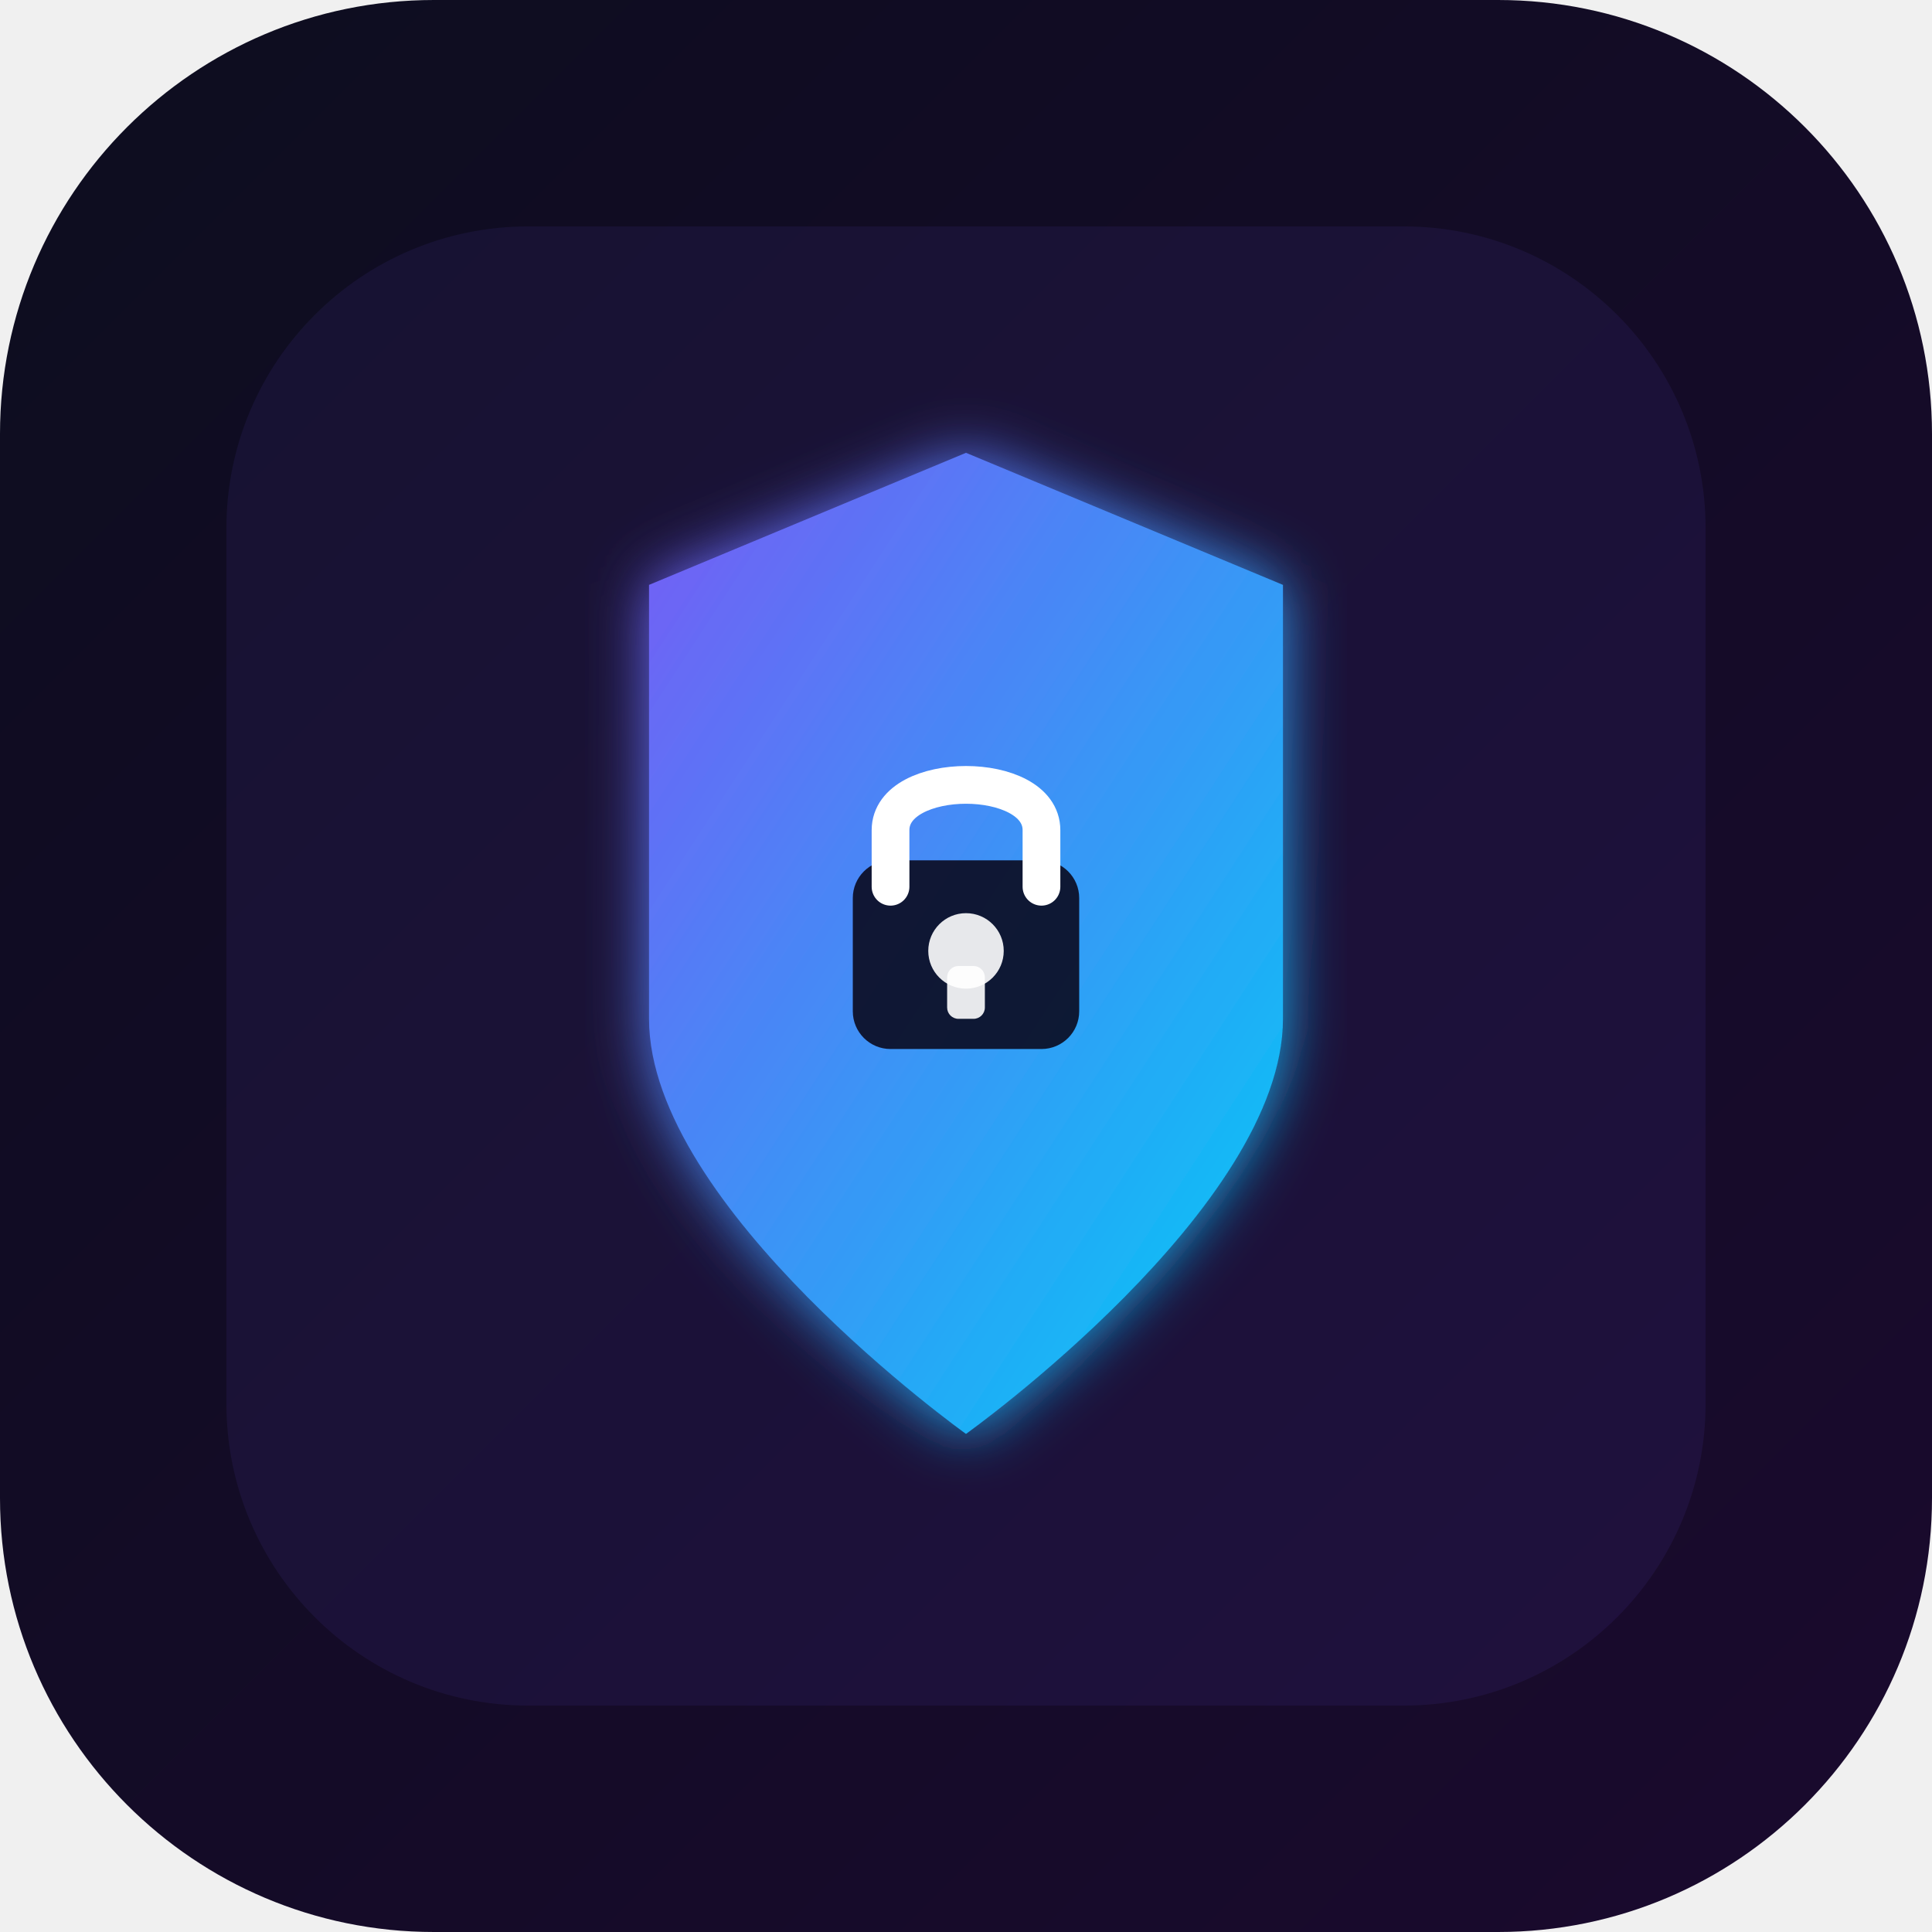
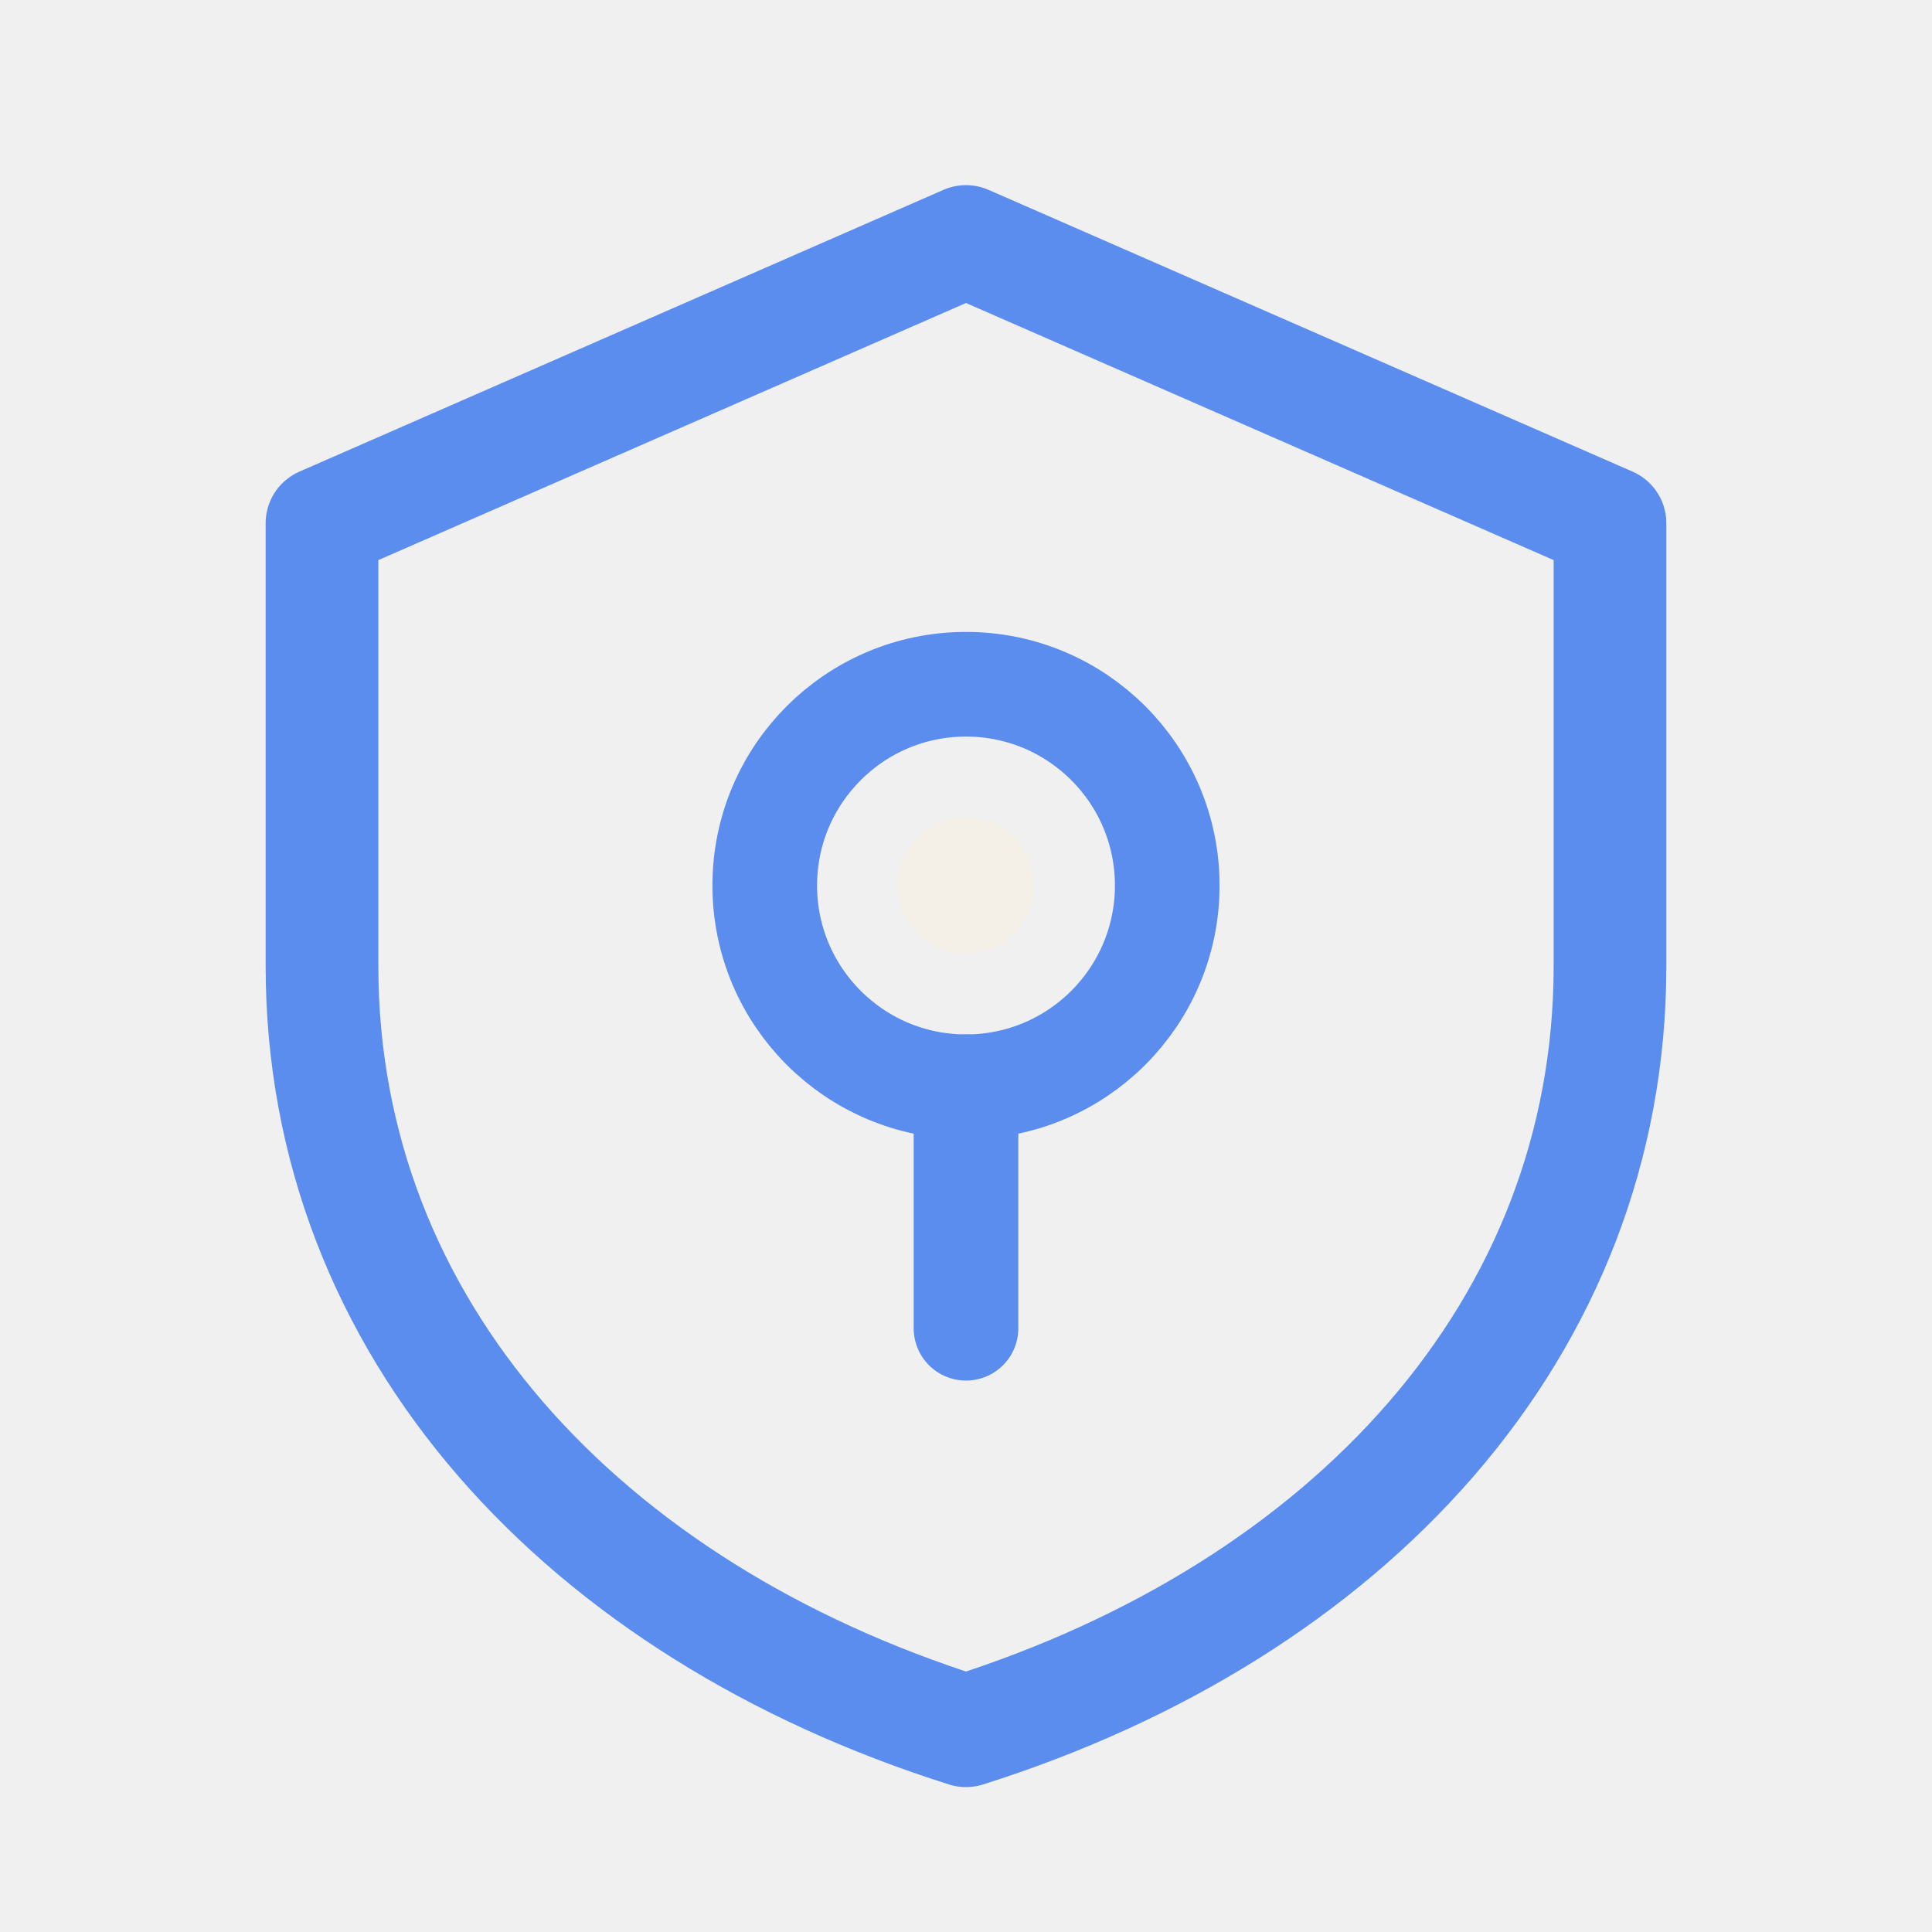
- <svg xmlns="http://www.w3.org/2000/svg" viewBox="0 0 512 512">
-   <defs>
-     <linearGradient id="bg" x1="0%" y1="0%" x2="100%" y2="100%">
-       <stop offset="0%" style="stop-color:#0d0d1f" />
-       <stop offset="100%" style="stop-color:#1a0a2e" />
-     </linearGradient>
-     <linearGradient id="icon" x1="0%" y1="0%" x2="100%" y2="100%">
-       <stop offset="0%" style="stop-color:#7b5fff" />
-       <stop offset="100%" style="stop-color:#00d5ff" />
-     </linearGradient>
-     <filter id="glow">
-       <feGaussianBlur stdDeviation="8" result="blur" />
-       <feMerge>
-         <feMergeNode in="blur" />
-         <feMergeNode in="SourceGraphic" />
-       </feMerge>
-     </filter>
-   </defs>
-   <rect width="512" height="512" rx="115" fill="url(#bg)" />
-   <rect x="60" y="60" width="392" height="392" rx="80" fill="rgba(123,95,255,0.08)" />
-   <path d="M256 120 L340 155 L340 270 C340 320 256 380 256 380 C256 380 172 320 172 270 L172 155 Z" fill="url(#icon)" filter="url(#glow)" opacity="0.95" />
-   <rect x="226" y="228" width="60" height="50" rx="10" fill="#0a0a1f" opacity="0.9" />
-   <path d="M236 235 L236 220 C236 204 276 204 276 220 L276 235" fill="none" stroke="#fff" stroke-width="10" stroke-linecap="round" />
-   <circle cx="256" cy="252" r="10" fill="rgba(255,255,255,0.9)" />
-   <rect x="251" y="256" width="10" height="14" rx="3" fill="rgba(255,255,255,0.9)" />
+ <svg xmlns="http://www.w3.org/2000/svg" viewBox="0 0 48 48" fill="none" aria-hidden="true">
+   <path d="M24 6 L40 13 V24 C40 33 33.5 40 24 43 C14.5 40 8 33 8 24 V13 Z" stroke="#5B8DEE" stroke-width="2.8" stroke-linejoin="round" />
+   <circle cx="24" cy="22" r="5" stroke="#5B8DEE" stroke-width="2.6" />
+   <path d="M24 27 V33" stroke="#5B8DEE" stroke-width="2.6" stroke-linecap="round" />
+   <circle cx="24" cy="22" r="1.7" fill="#F4F0E8" />
</svg>
